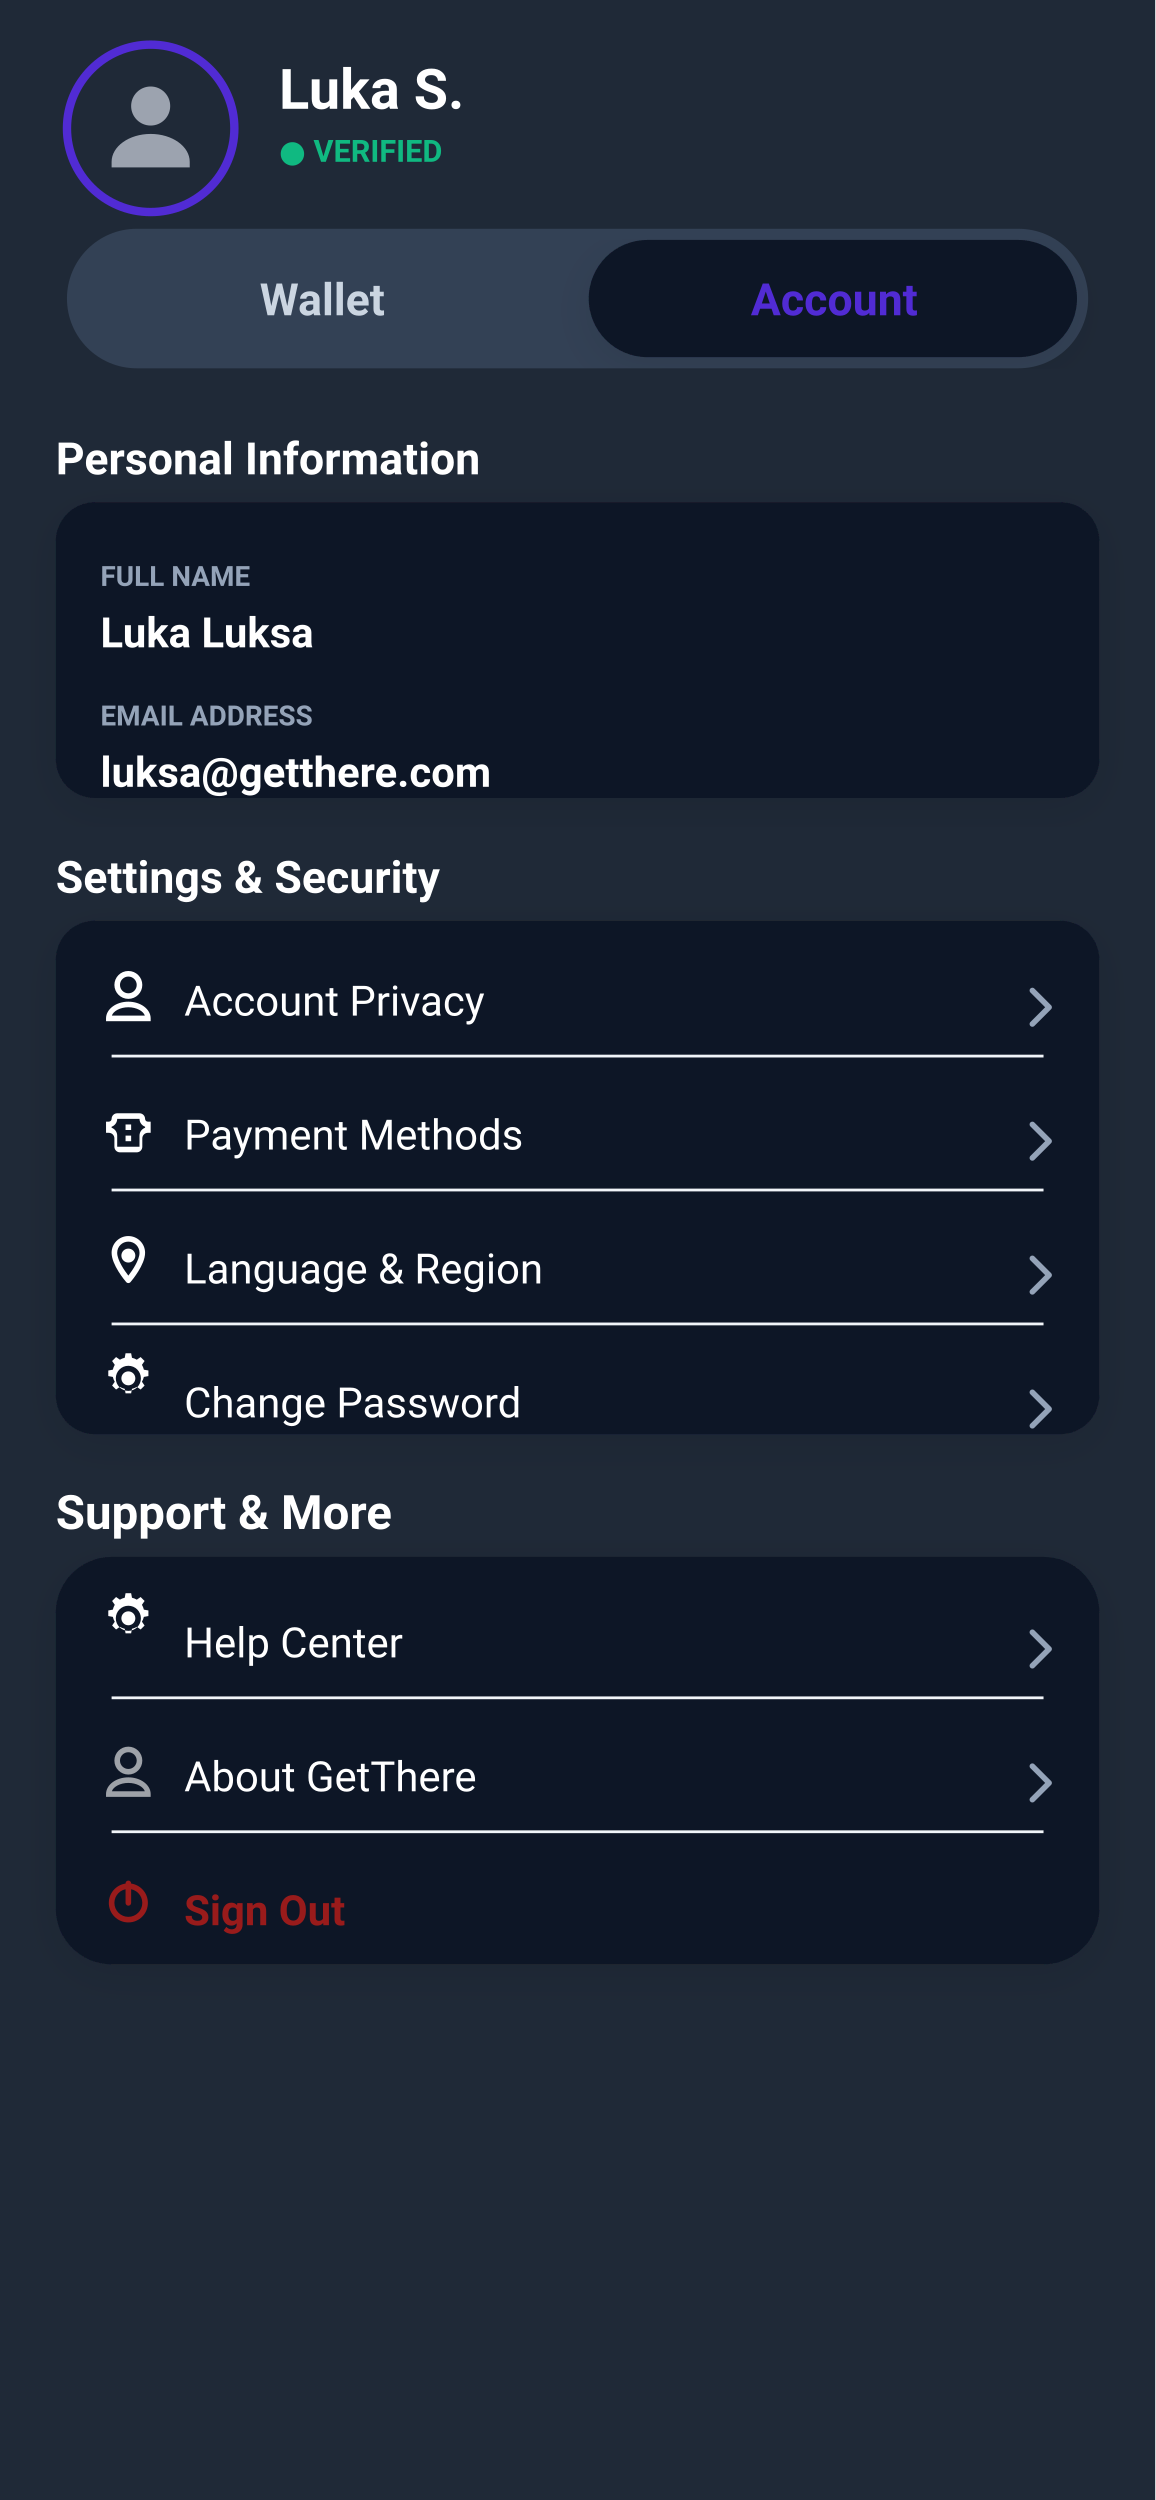
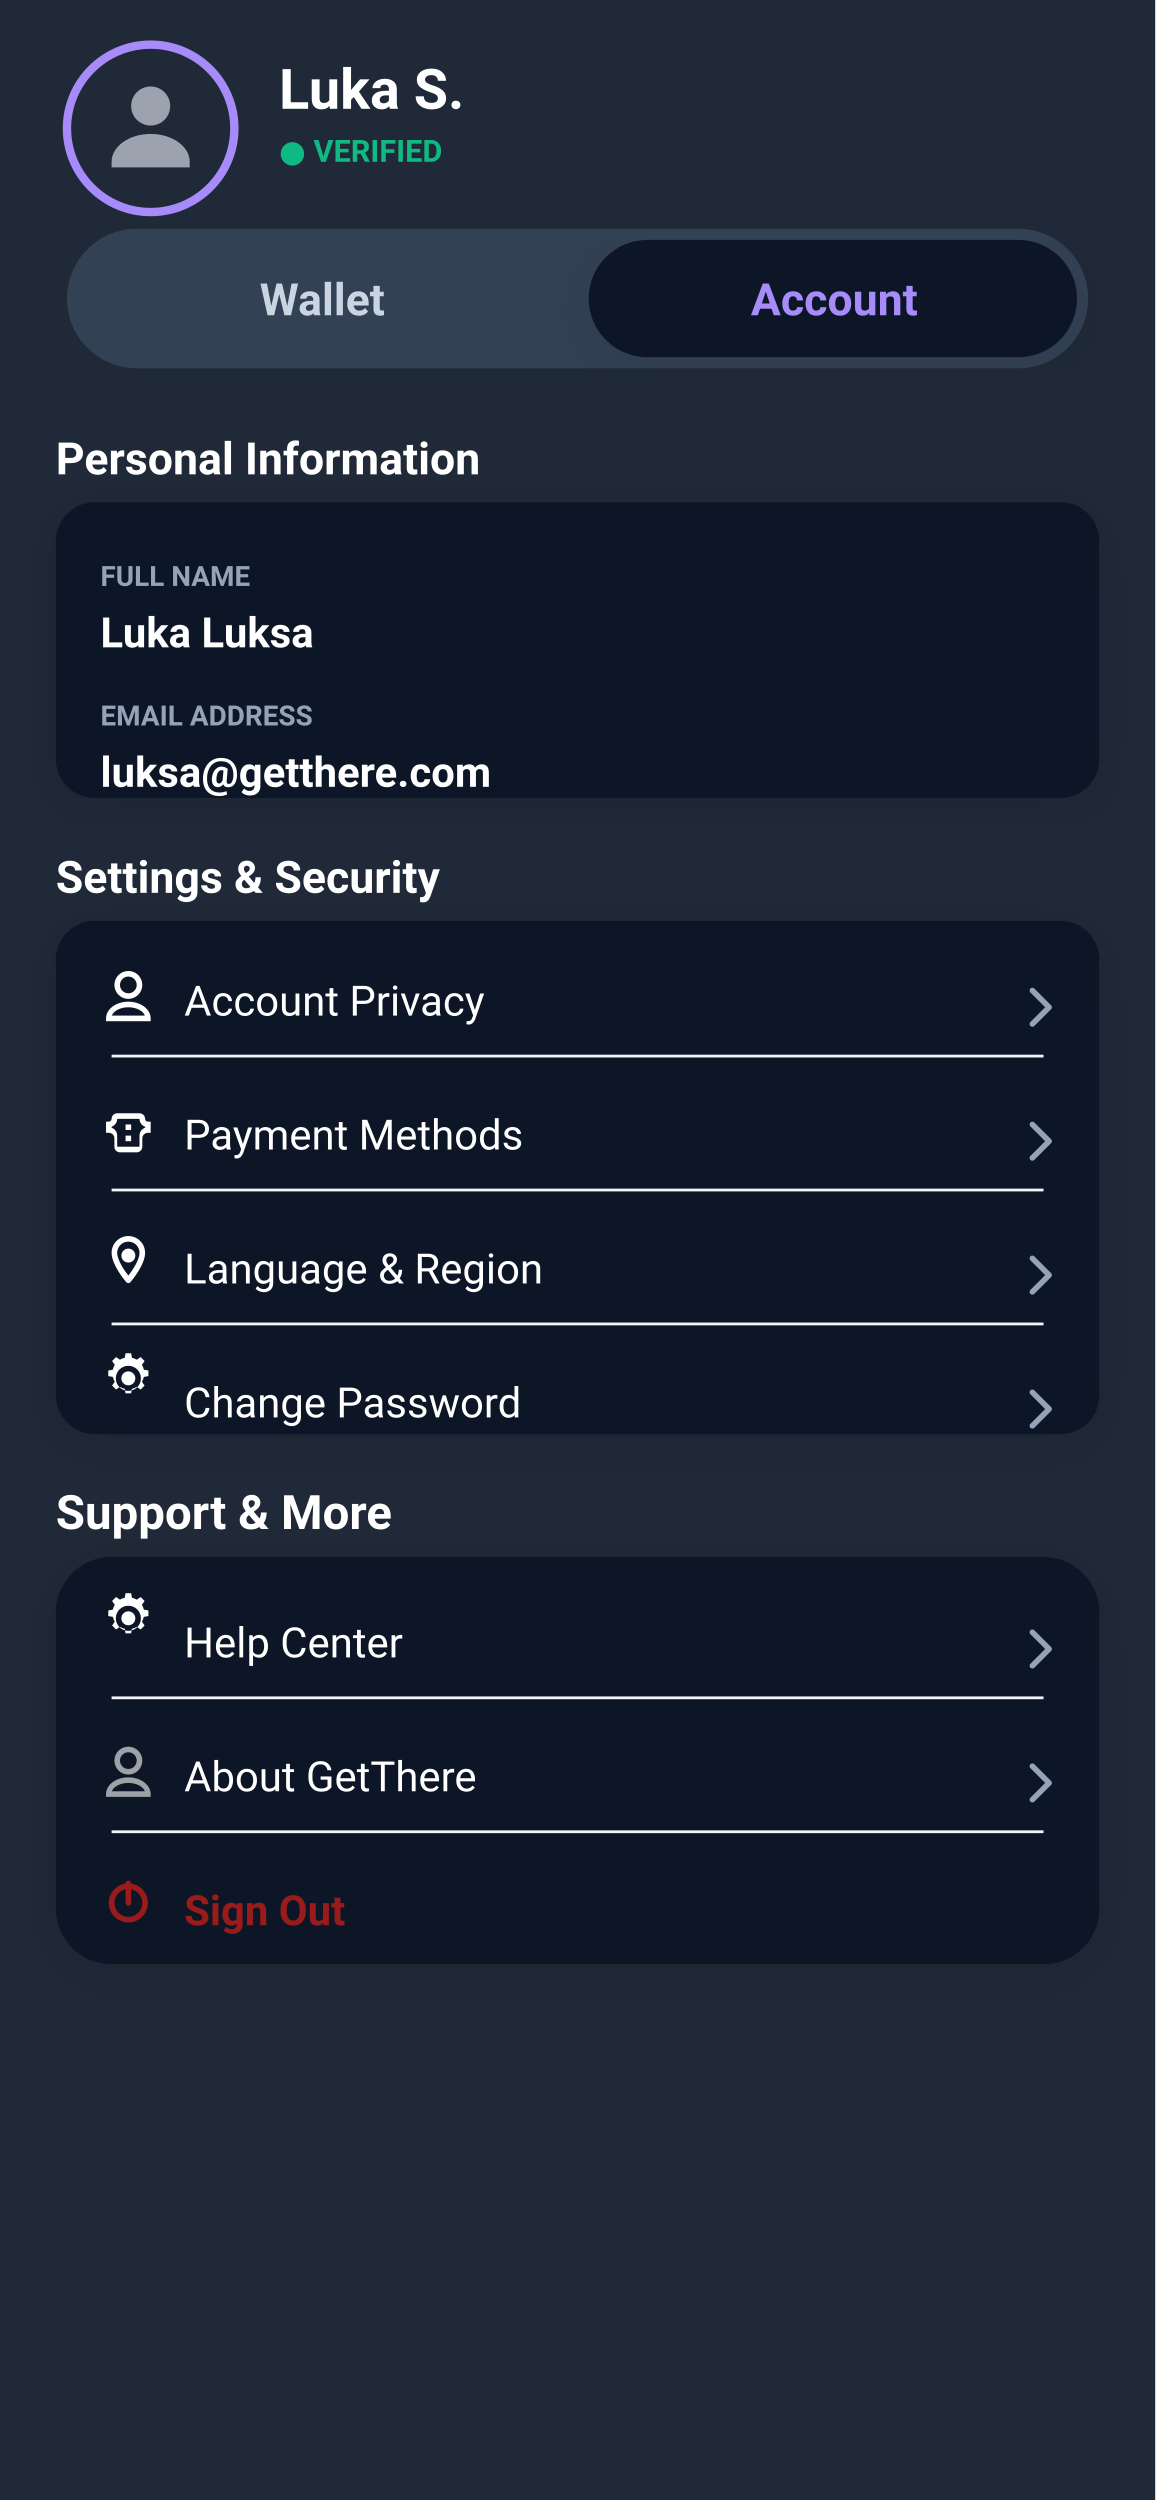
<svg xmlns="http://www.w3.org/2000/svg" width="414" height="896" viewBox="0 0 414 896" fill="none">
  <defs>
    <filter id="softShadow" x="-20%" y="-20%" width="140%" height="140%">
      <feDropShadow dx="0" dy="10" stdDeviation="15" flood-color="#000000" flood-opacity="0.10" />
    </filter>
    <filter id="lowShadow" x="-10%" y="-10%" width="120%" height="120%">
      <feDropShadow dx="0" dy="4" stdDeviation="8" flood-color="#000000" flood-opacity="0.08" />
    </filter>
  </defs>
  <rect width="414" height="896" fill="#1F2937" />
-   <circle cx="54" cy="46" r="30" fill="#1F2937" stroke="#512BD4" stroke-width="3" />
+   <circle cx="54" cy="46" r="30" fill="#1F2937" stroke="#A78BFA" stroke-width="3" />
  <path d="M54 31C57.866 31 61 34.134 61 38C61 41.866 57.866 45 54 45C50.134 45 47 41.866 47 38C47 34.134 50.134 31 54 31ZM54 48C61.732 48 68 52.477 68 57.999V60H40V57.999C40 52.477 46.268 48 54 48Z" fill="#9CA3AF" />
  <text x="100" y="39" font-family="Segoe UI, Roboto, sans-serif" font-size="20" font-weight="700" fill="#FFFFFF">Luka S.</text>
  <text x="100" y="58" font-family="Segoe UI, Roboto, sans-serif" font-size="11" font-weight="700" fill="#10B981">● VERIFIED</text>
  <rect x="24" y="82" width="366" height="50" rx="25" fill="#334155" />
  <rect x="211" y="86" width="175" height="42" rx="21" fill="#111827" filter="url(#lowShadow)" />
  <text x="115.5" y="113" text-anchor="middle" font-family="Segoe UI, Roboto, sans-serif" font-size="16" font-weight="700" fill="#CBD5E1">Wallet</text>
-   <text x="299" y="113" text-anchor="middle" font-family="Segoe UI, Roboto, sans-serif" font-size="16" font-weight="700" fill="#512BD4">Account</text>
+   <text x="299" y="113" text-anchor="middle" font-family="Segoe UI, Roboto, sans-serif" font-size="16" font-weight="700" fill="#A78BFA">Account</text>
  <text x="20" y="170" font-family="Segoe UI, Roboto, sans-serif" font-size="16" font-weight="700" fill="#FFFFFF">Personal Information</text>
  <rect x="20" y="180" width="374" height="106" rx="14" fill="#111827" filter="url(#lowShadow)" />
  <text x="36" y="210" font-family="Segoe UI, Roboto, sans-serif" font-size="10" font-weight="700" fill="#94A3B8">FULL NAME</text>
  <text x="36" y="232" font-family="Segoe UI, Roboto, sans-serif" font-size="15" font-weight="700" fill="#FFFFFF">Luka Luksa</text>
  <text x="36" y="260" font-family="Segoe UI, Roboto, sans-serif" font-size="10" font-weight="700" fill="#94A3B8">EMAIL ADDRESS</text>
  <text x="36" y="282" font-family="Segoe UI, Roboto, sans-serif" font-size="15" font-weight="700" fill="#FFFFFF">luksa@getthere.com</text>
  <text x="20" y="320" font-family="Segoe UI, Roboto, sans-serif" font-size="16" font-weight="700" fill="#FFFFFF">Settings &amp; Security</text>
  <rect x="20" y="330" width="374" height="184" rx="14" fill="#111827" filter="url(#lowShadow)" />
  <path d="M46 348C43.24 348 41 350.24 41 353C41 355.76 43.24 358 46 358C48.76 358 51 355.76 51 353C51 350.24 48.76 348 46 348ZM46 350C47.65 350 49 351.35 49 353C49 354.65 47.65 356 46 356C44.35 356 43 354.65 43 353C43 351.35 44.35 350 46 350ZM46 359C41.58 359 38 361.69 38 365V366H54V365C54 361.69 50.42 359 46 359ZM46 361C48.97 361 51.42 362.42 51.91 364H40.09C40.58 362.42 43.03 361 46 361Z" fill="#FFFFFF" />
  <text x="66" y="364" font-family="Segoe UI, Roboto, sans-serif" font-size="15" fill="#FFFFFF">Account Privacy</text>
  <path d="M370 355L376 361L370 367" stroke="#94A3B8" stroke-width="2" stroke-linecap="round" stroke-linejoin="round" />
  <rect x="40" y="378" width="334" height="1" fill="#F1F5F9" />
  <path d="M40 401C40 399.9 40.9 399 42 399H50C51.1 399 52 399.9 52 401C52 401.55 52.45 402 53 402H54V406H53C51.9 406 51 406.9 51 408V411C51 412.1 50.1 413 49 413H43C41.9 413 41 412.1 41 411V408C41 406.9 40.1 406 39 406H38V402H39C39.55 402 40 401.55 40 401ZM43 401H42C42 402.3 41.16 403.4 40 403.82V404.18C41.16 404.6 42 405.7 42 407V411H50V407C50 405.7 50.84 404.6 52 404.18V403.82C50.84 403.4 50 402.3 50 401H43ZM45 403H47V405H45V403ZM45 407H47V409H45V407Z" fill="#FFFFFF" />
  <text x="66" y="412" font-family="Segoe UI, Roboto, sans-serif" font-size="15" fill="#FFFFFF">Payment Methods</text>
  <path d="M370 403L376 409L370 415" stroke="#94A3B8" stroke-width="2" stroke-linecap="round" stroke-linejoin="round" />
  <rect x="40" y="426" width="334" height="1" fill="#F1F5F9" />
  <path d="M46 443C42.69 443 40 445.69 40 449C40 453.3 44.72 458.91 45.26 459.54C45.64 459.97 46.36 459.97 46.74 459.54C47.28 458.91 52 453.3 52 449C52 445.69 49.31 443 46 443ZM46 445C48.21 445 50 446.79 50 449C50 451.65 47.32 455.49 46 457.18C44.68 455.49 42 451.65 42 449C42 446.79 43.79 445 46 445ZM46 447.5C44.62 447.5 43.5 448.62 43.5 450C43.5 451.38 44.62 452.5 46 452.5C47.38 452.5 48.5 451.38 48.5 450C48.5 448.62 47.38 447.5 46 447.5Z" fill="#FFFFFF" />
  <text x="66" y="460" font-family="Segoe UI, Roboto, sans-serif" font-size="15" fill="#FFFFFF">Language &amp; Region</text>
  <path d="M370 451L376 457L370 463" stroke="#94A3B8" stroke-width="2" stroke-linecap="round" stroke-linejoin="round" />
  <rect x="40" y="474" width="334" height="1" fill="#F1F5F9" />
  <path d="M46 489.5C43.52 489.5 41.5 491.52 41.5 494C41.5 496.48 43.52 498.5 46 498.5C48.48 498.5 50.5 496.48 50.5 494C50.5 491.52 48.48 489.5 46 489.5ZM46 491.5C47.38 491.5 48.5 492.62 48.5 494C48.5 495.38 47.38 496.5 46 496.5C44.62 496.5 43.5 495.38 43.5 494C43.5 492.62 44.62 491.5 46 491.5ZM45 485H47L47.3 486.63C47.92 486.77 48.5 487 49.03 487.32L50.4 486.37L51.82 487.79L50.87 489.16C51.18 489.69 51.42 490.27 51.56 490.89L53.19 491.19V493.19L51.56 493.49C51.42 494.11 51.18 494.69 50.87 495.22L51.82 496.59L50.4 498.01L49.03 497.06C48.5 497.38 47.92 497.61 47.3 497.75L47 499.38H45L44.7 497.75C44.08 497.61 43.5 497.38 42.97 497.06L41.6 498.01L40.18 496.59L41.13 495.22C40.82 494.69 40.58 494.11 40.44 493.49L38.81 493.19V491.19L40.44 490.89C40.58 490.27 40.82 489.69 41.13 489.16L40.18 487.79L41.6 486.37L42.97 487.32C43.5 487 44.08 486.77 44.7 486.63L45 485Z" fill="#FFFFFF" />
  <text x="66" y="508" font-family="Segoe UI, Roboto, sans-serif" font-size="15" fill="#FFFFFF">Change Password</text>
  <path d="M370 499L376 505L370 511" stroke="#94A3B8" stroke-width="2" stroke-linecap="round" stroke-linejoin="round" />
  <text x="20" y="548" font-family="Segoe UI, Roboto, sans-serif" font-size="17" font-weight="700" fill="#FFFFFF">Support &amp; More</text>
  <rect x="20" y="558" width="374" height="146" rx="20" fill="#111827" filter="url(#lowShadow)" />
  <path d="M46 575.5C43.52 575.5 41.5 577.52 41.5 580C41.5 582.48 43.52 584.5 46 584.5C48.48 584.5 50.5 582.48 50.5 580C50.5 577.52 48.48 575.5 46 575.5ZM46 577.5C47.38 577.5 48.5 578.62 48.5 580C48.5 581.38 47.38 582.5 46 582.5C44.62 582.5 43.5 581.38 43.5 580C43.5 578.62 44.62 577.5 46 577.5ZM45 571H47L47.3 572.63C47.92 572.77 48.5 573 49.03 573.32L50.4 572.37L51.82 573.79L50.87 575.16C51.18 575.69 51.42 576.27 51.56 576.89L53.19 577.19V579.19L51.56 579.49C51.42 580.11 51.18 580.69 50.87 581.22L51.82 582.59L50.4 584.01L49.03 583.06C48.5 583.38 47.92 583.61 47.3 583.75L47 585.38H45L44.7 583.75C44.08 583.61 43.5 583.38 42.97 583.06L41.6 584.01L40.18 582.59L41.13 581.22C40.82 580.69 40.58 580.11 40.44 579.49L38.81 579.19V577.19L40.44 576.89C40.58 576.27 40.82 575.69 41.13 575.16L40.18 573.79L41.6 572.37L42.97 573.32C43.5 573 44.08 572.77 44.7 572.63L45 571Z" fill="#FFFFFF" />
  <text x="66" y="594" font-family="Segoe UI, Roboto, sans-serif" font-size="15" fill="#FFFFFF">Help Center</text>
  <path d="M370 585L376 591L370 597" stroke="#94A3B8" stroke-width="2" stroke-linecap="round" stroke-linejoin="round" />
  <rect x="40" y="608" width="334" height="1" fill="#F1F5F9" />
  <path d="M46 626C43.24 626 41 628.24 41 631C41 633.76 43.24 636 46 636C48.76 636 51 633.76 51 631C51 628.24 48.76 626 46 626ZM46 628C47.65 628 49 629.35 49 631C49 632.65 47.65 634 46 634C44.35 634 43 632.65 43 631C43 629.35 44.35 628 46 628ZM46 637C41.58 637 38 639.69 38 643V644H54V643C54 639.69 50.42 637 46 637ZM46 639C48.97 639 51.42 640.42 51.91 642H40.09C40.58 640.42 43.03 639 46 639Z" fill="#FFFFFF" fill-opacity="0.6" />
  <text x="66" y="642" font-family="Segoe UI, Roboto, sans-serif" font-size="15" fill="#FFFFFF">About GetThere</text>
  <path d="M370 633L376 639L370 645" stroke="#94A3B8" stroke-width="2" stroke-linecap="round" stroke-linejoin="round" />
  <rect x="40" y="656" width="334" height="1" fill="#F1F5F9" />
  <path d="M46 674C46.55 674 47 674.45 47 675V682C47 682.55 46.55 683 46 683C45.45 683 45 682.55 45 682V675C45 674.45 45.45 674 46 674ZM39 682C39 678.13 42.13 675 46 675C49.87 675 53 678.13 53 682C53 685.87 49.87 689 46 689C42.13 689 39 685.87 39 682ZM41 682C41 684.76 43.24 687 46 687C48.76 687 51 684.76 51 682C51 679.24 48.76 677 46 677C43.24 677 41 679.24 41 682Z" fill="#991B1B" />
  <text x="66" y="690" font-family="Segoe UI, Roboto, sans-serif" font-size="15" font-weight="700" fill="#991B1B">Sign Out</text>
</svg>
